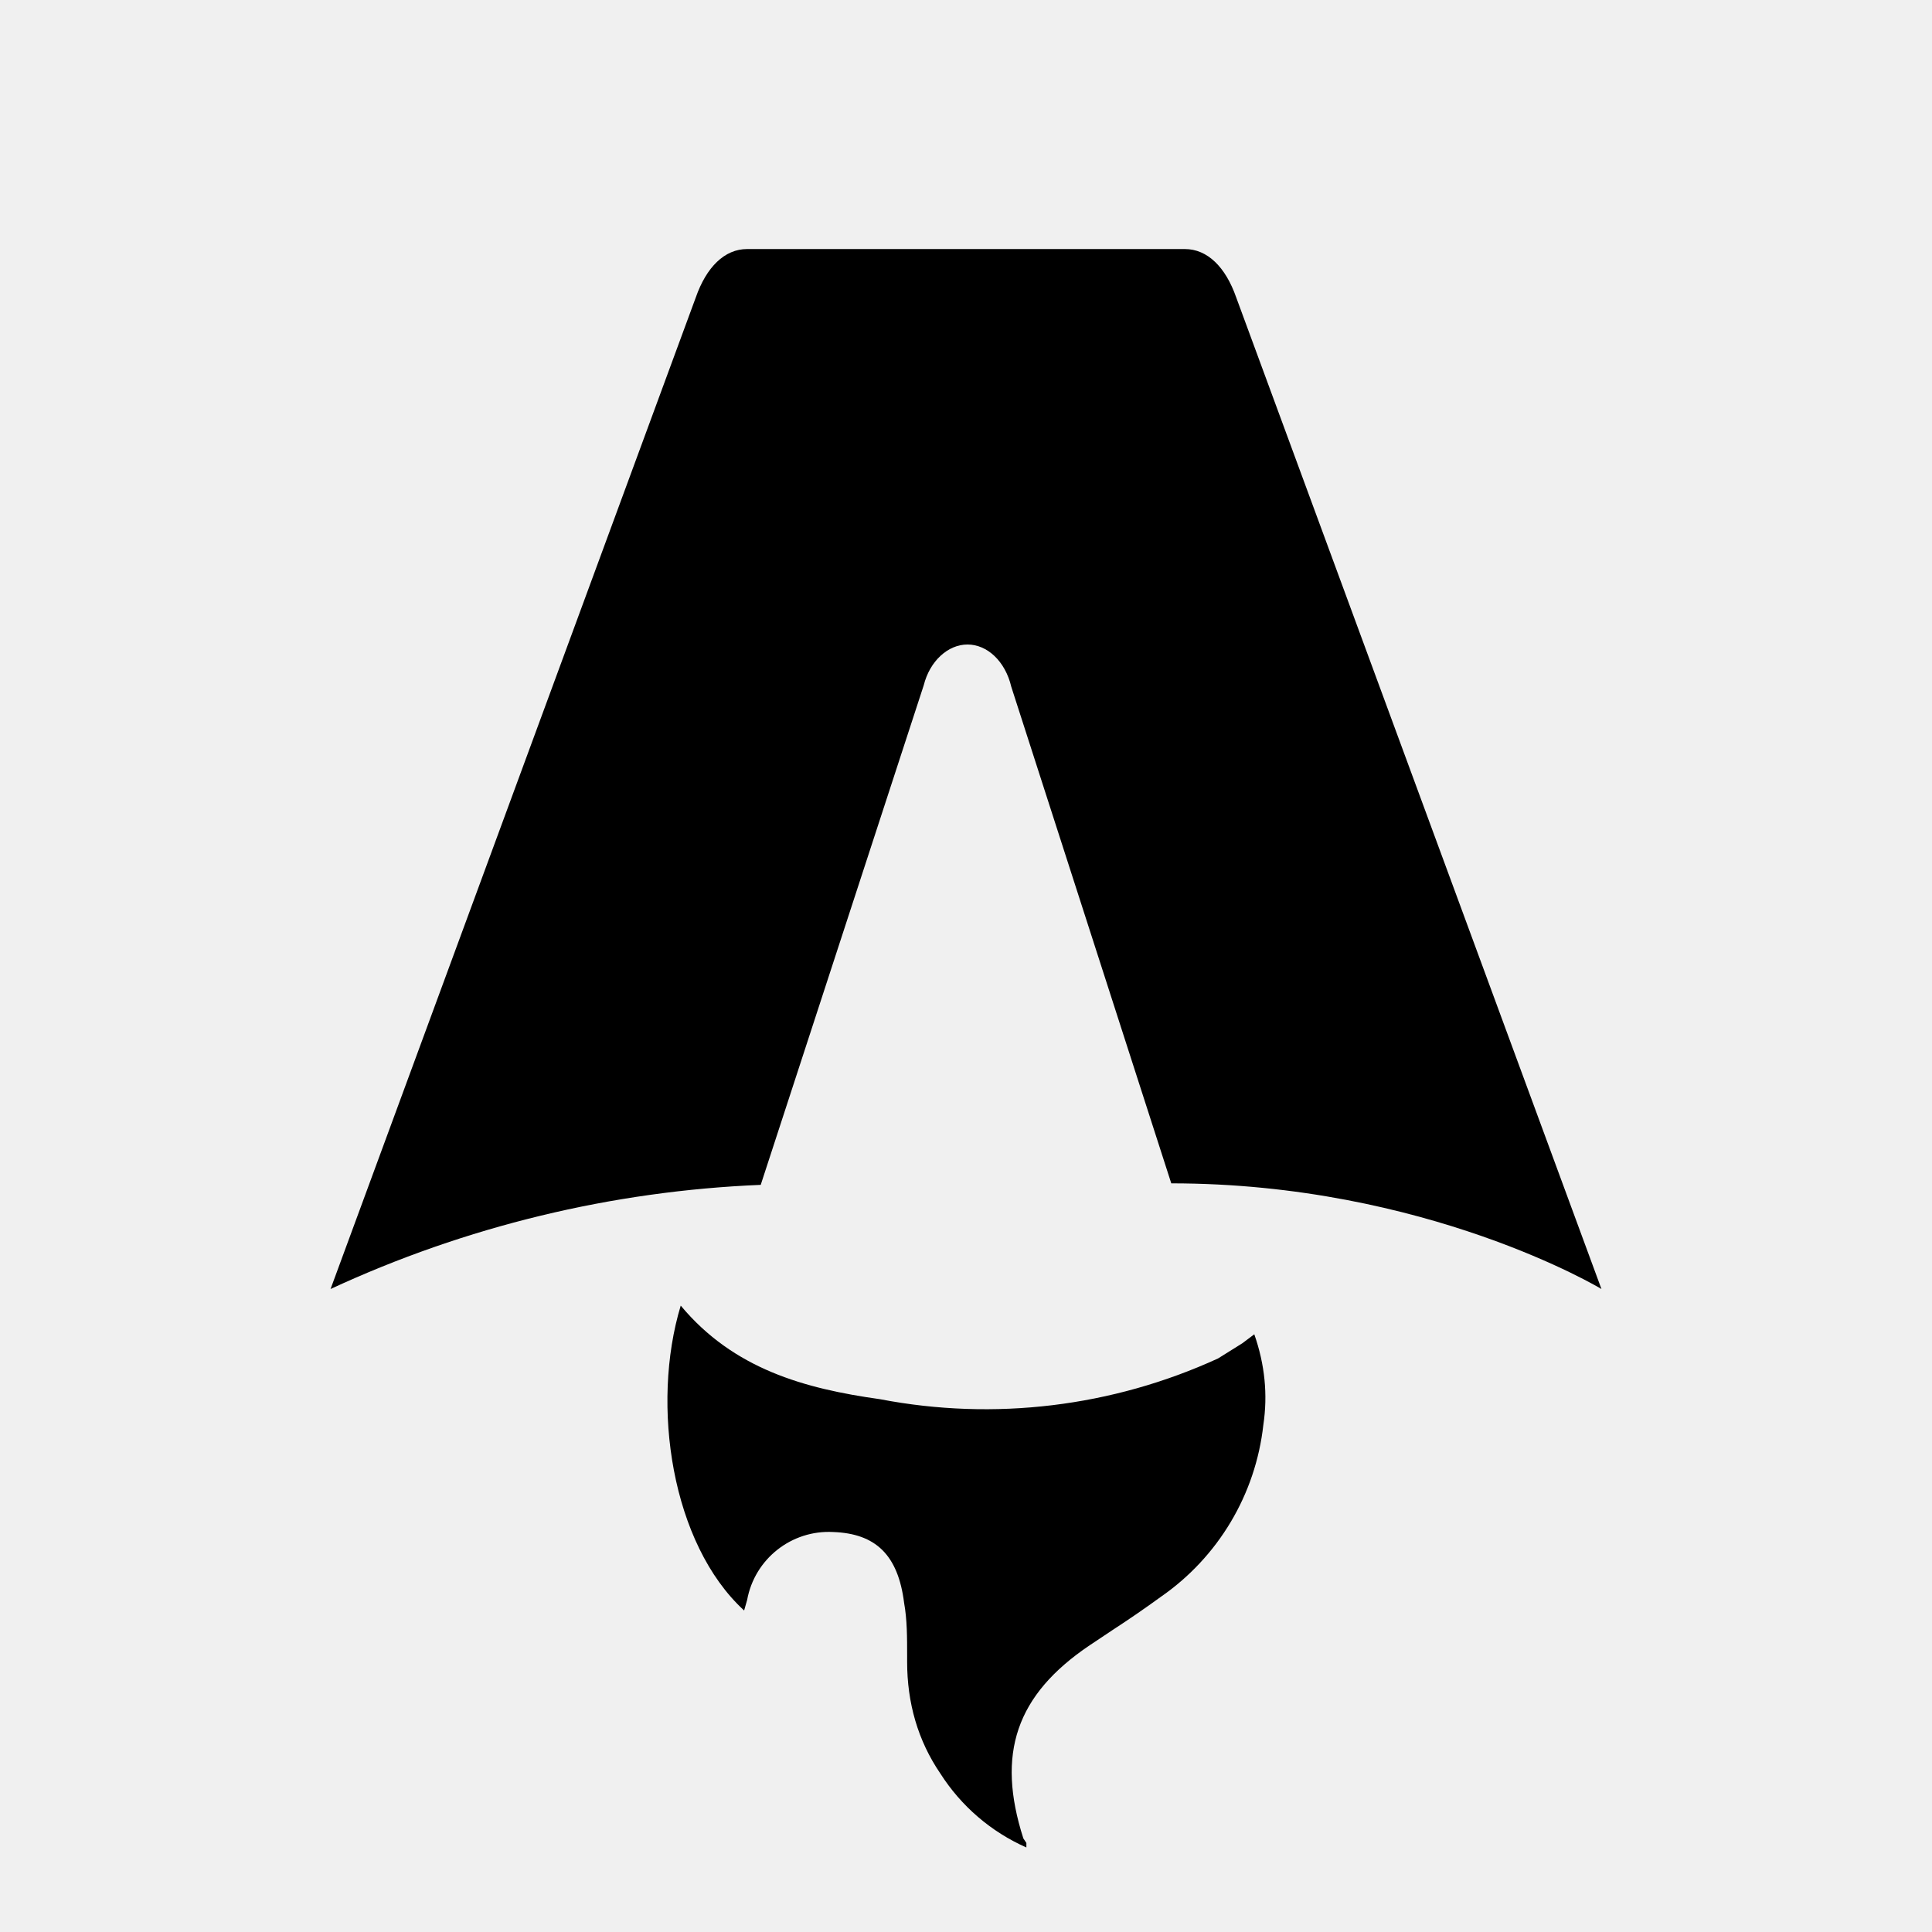
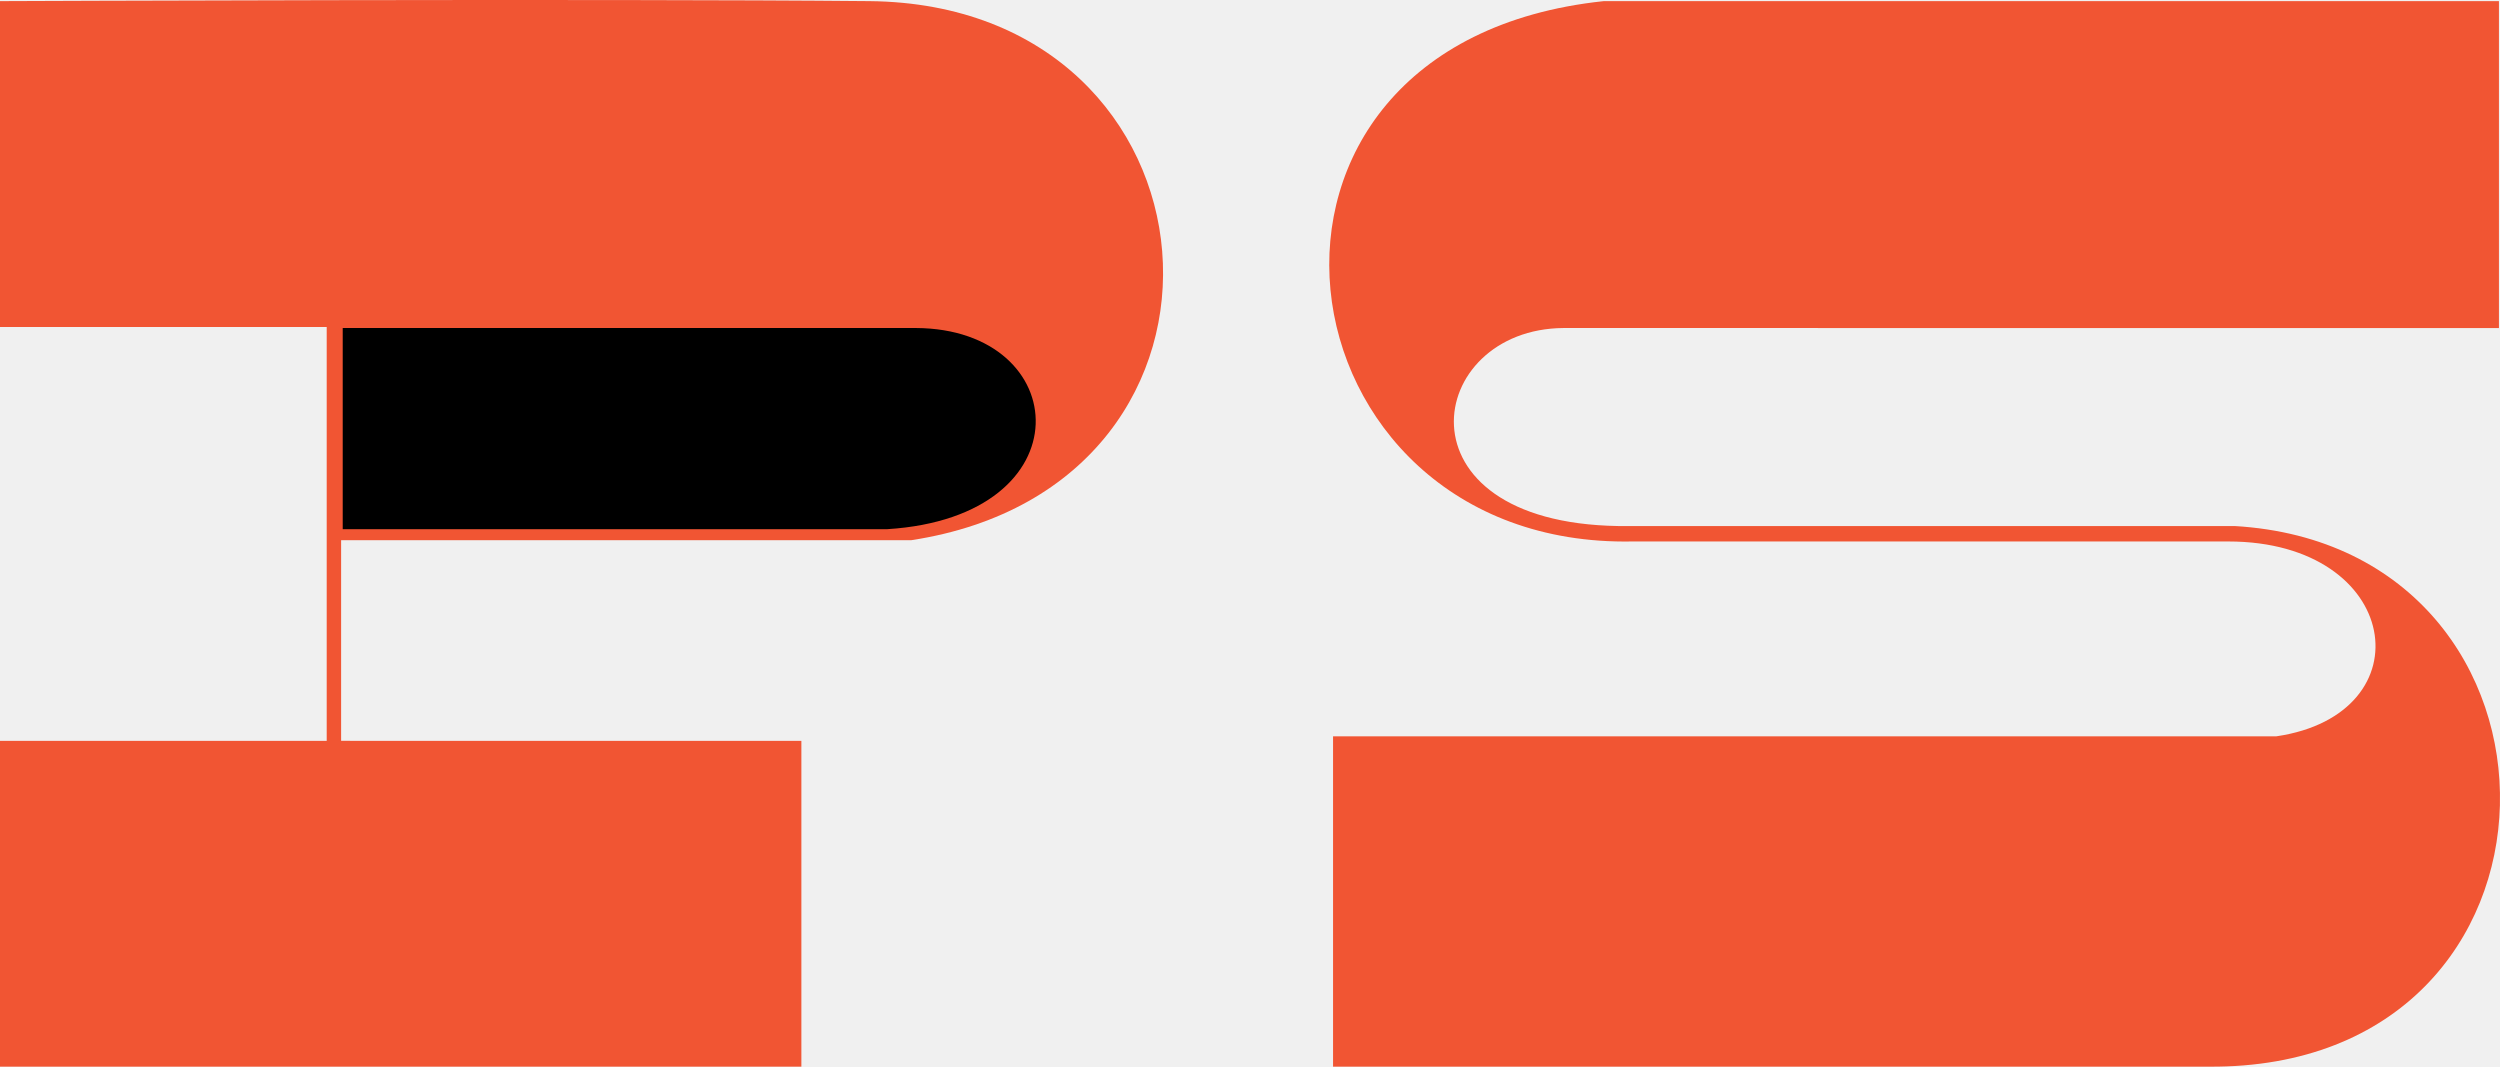
- <svg xmlns="http://www.w3.org/2000/svg" fill="none" viewBox="0 0 128 128">
-   <path d="M50.4 78.5a75.1 75.1 0 0 0-28.5 6.9l24.2-65.7c.7-2 1.9-3.2 3.4-3.2h29c1.5 0 2.7 1.2 3.4 3.2l24.2 65.7s-11.6-7-28.5-7L67 45.5c-.4-1.7-1.6-2.8-2.9-2.8-1.3 0-2.5 1.1-2.9 2.7L50.4 78.5Zm-1.1 28.2Zm-4.2-20.2c-2 6.6-.6 15.8 4.2 20.2a17.5 17.5 0 0 1 .2-.7 5.5 5.5 0 0 1 5.7-4.5c2.8.1 4.3 1.5 4.7 4.7.2 1.1.2 2.3.2 3.5v.4c0 2.7.7 5.2 2.2 7.4a13 13 0 0 0 5.7 4.9v-.3l-.2-.3c-1.8-5.6-.5-9.5 4.4-12.8l1.5-1a73 73 0 0 0 3.2-2.2 16 16 0 0 0 6.8-11.4c.3-2 .1-4-.6-6l-.8.6-1.6 1a37 37 0 0 1-22.4 2.7c-5-.7-9.7-2-13.2-6.2Z" />
-   <style>
-         path { fill: #000; }
-         @media (prefers-color-scheme: dark) {
-             path { fill: #FFF; }
-         }
-     </style>
+ <svg xmlns="http://www.w3.org/2000/svg" width="150px" height="64px" viewBox="0 0 150 64" version="1.1" id="svg1">
+   <defs id="defs1" />
+   <g id="Logo">
+     <g id="g1">
+       <path d="M0 0.068C0 0.068 36.208 -0.085 52.167 0.068C73.94 0.278 76.396 29.091 54.675 32.412C47.215 32.412 20.467 32.412 20.467 32.412L20.467 44.45L48.083 44.454L48.083 64L0 64L5.32237e-06 44.454L19.602 44.454L19.602 19.619L0 19.619L0 0.068Z" id="P" fill="#F15533" fill-rule="evenodd" stroke="none" />
+       <path d="M20.563 19.681C20.563 19.681 44.151 19.681 54.964 19.681C64.397 19.731 65.245 30.997 53.234 31.751C44.61 31.751 20.563 31.751 20.563 31.751L20.563 19.681Z" id="Rectangle" fill="#000000" fill-rule="evenodd" stroke="none" style="fill:#000000" />
+     </g>
+     <g id="S" transform="translate(79.75513 0.06826784)">
+       <path d="M16.468 -7.45058e-09C28.981 -7.45058e-09 70.181 -7.45058e-09 70.181 -7.45058e-09L70.181 19.616C70.181 19.616 27.457 19.613 14.064 19.613C5.739 19.662 3.751 31.275 17.331 31.494C31.911 31.494 41.619 31.494 54.326 31.494C75.84 32.763 75.761 64.089 52.788 63.931C32.184 63.931 0.228 63.931 0.228 63.931L0.228 44.111C0.228 44.111 42.678 44.111 56.825 44.111C65.876 42.782 64.356 32.42 53.942 32.42C44.513 32.42 29.402 32.42 18.196 32.42C-3.53 32.838 -7.829 2.562 16.468 -7.45058e-09Z" id="s" fill="#F15533" fill-rule="evenodd" stroke="none" />
+     </g>
+   </g>
</svg>
